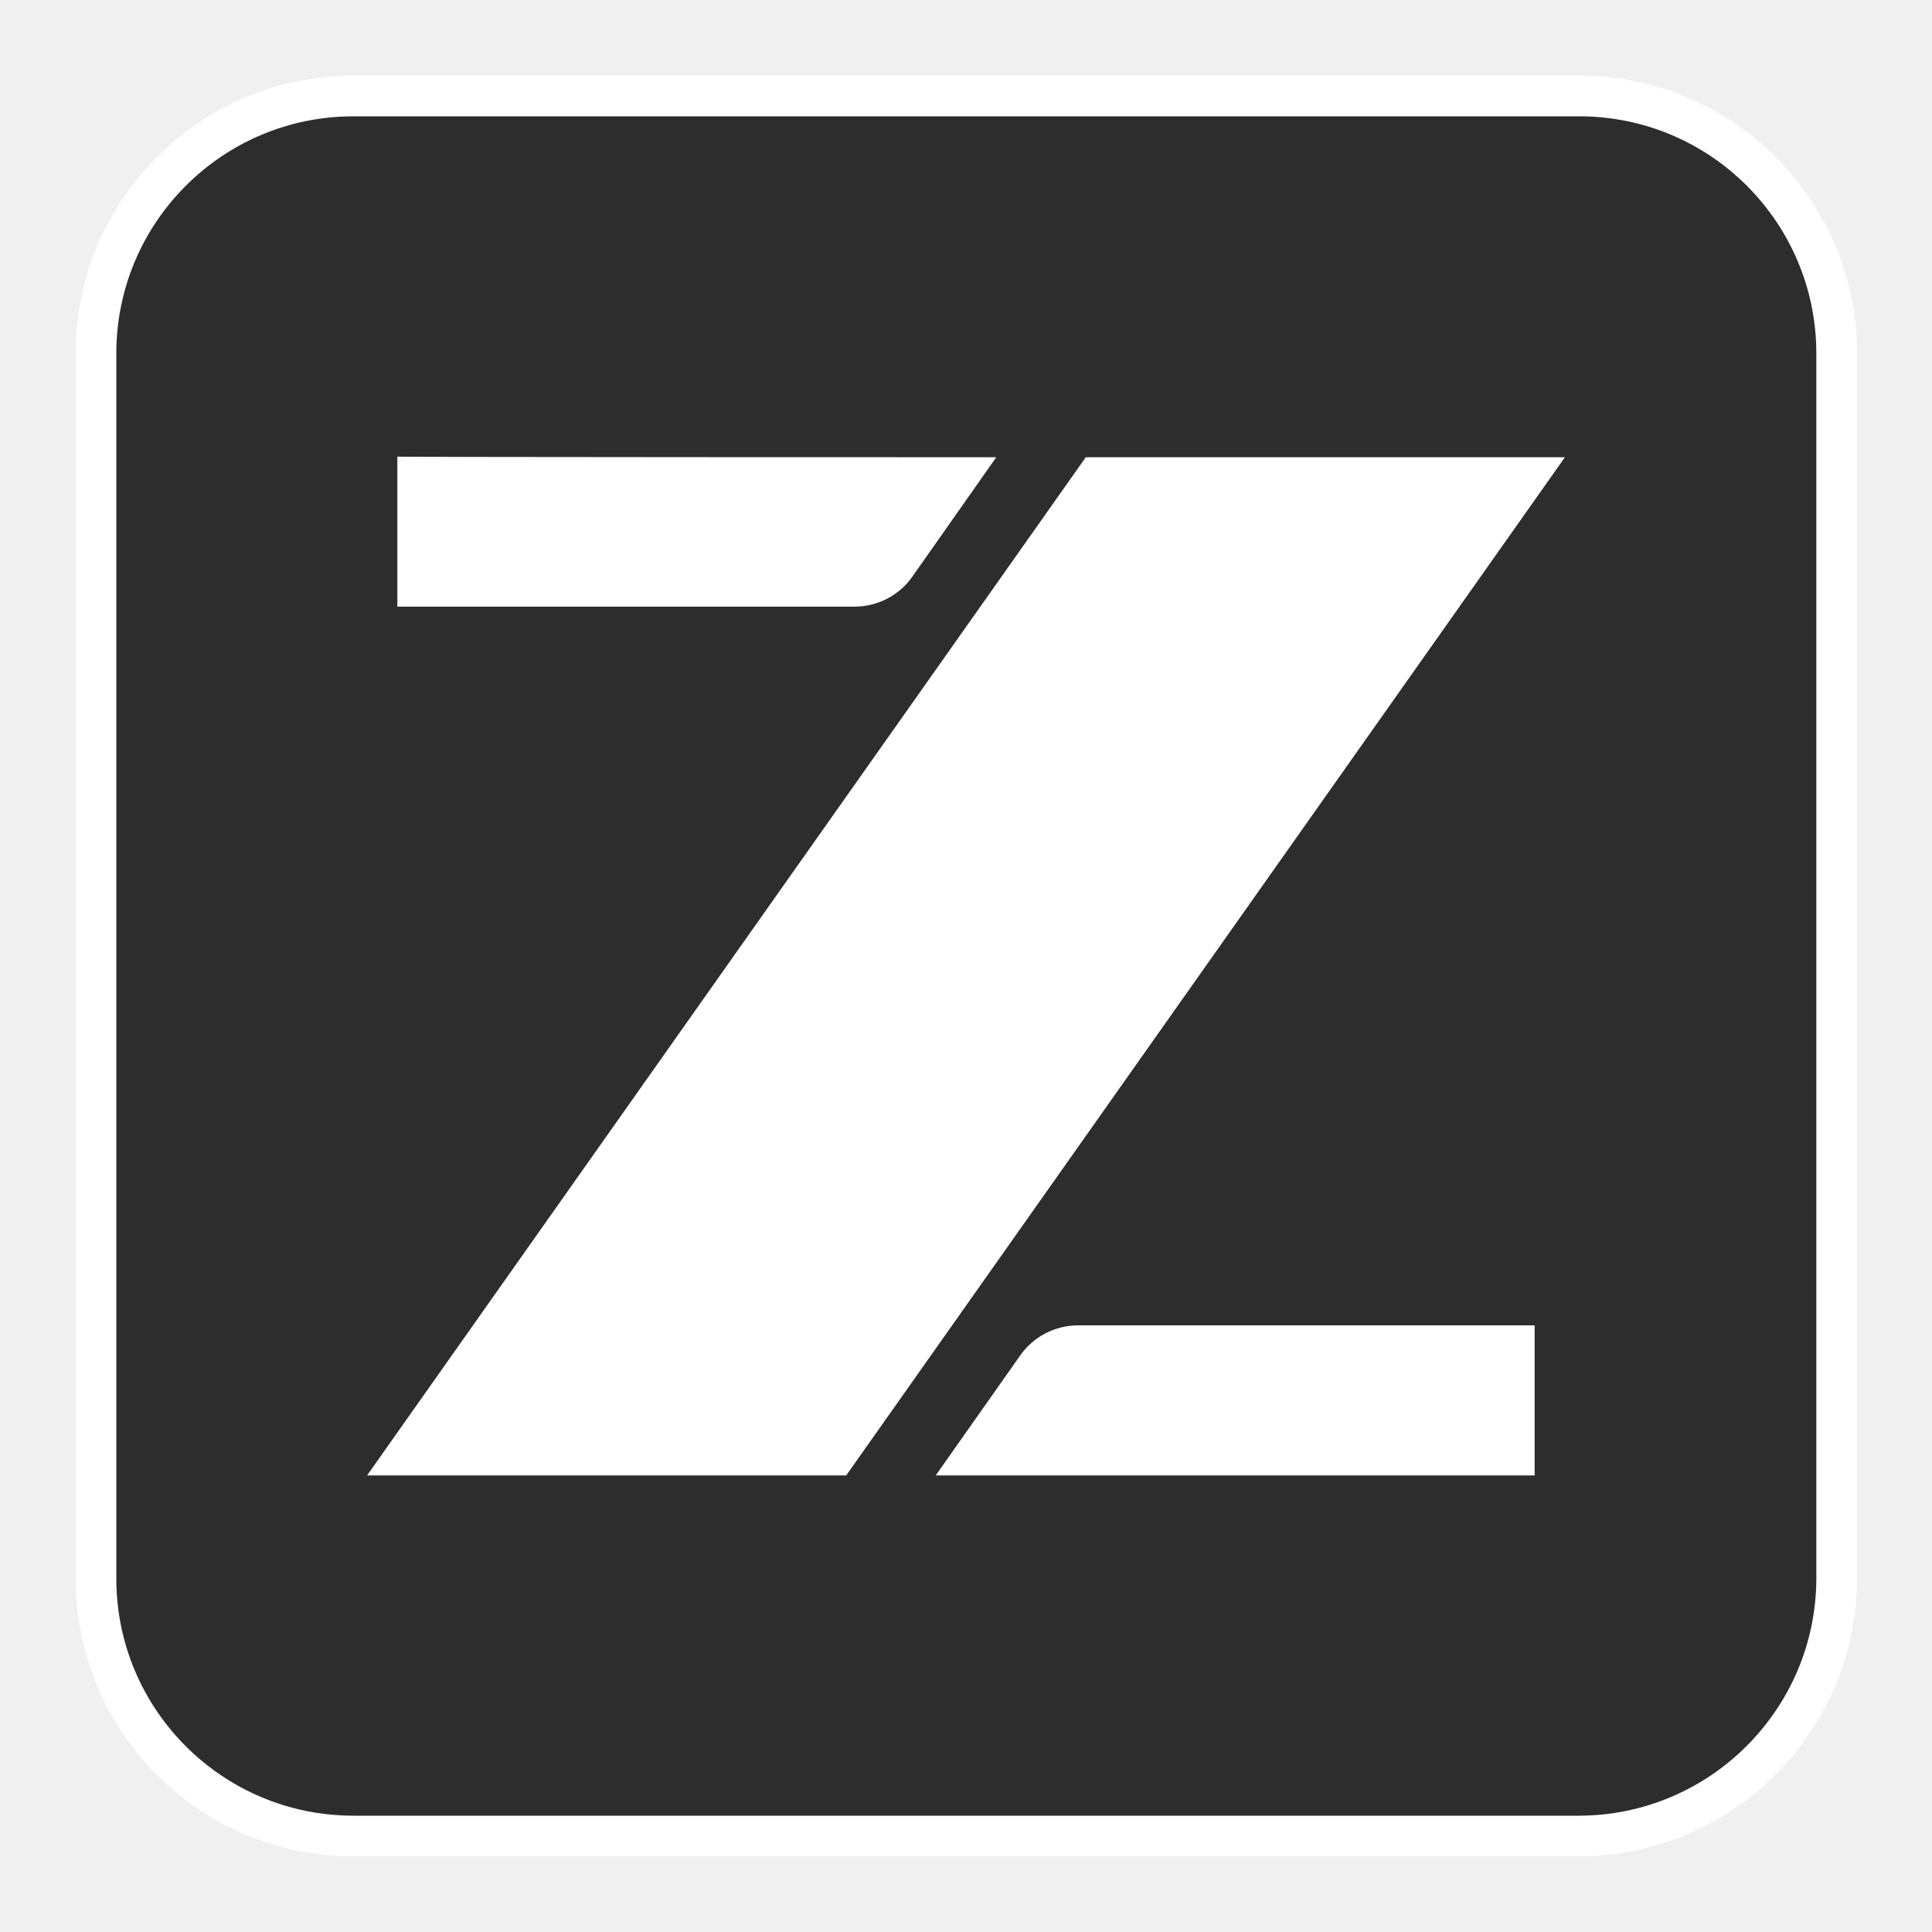
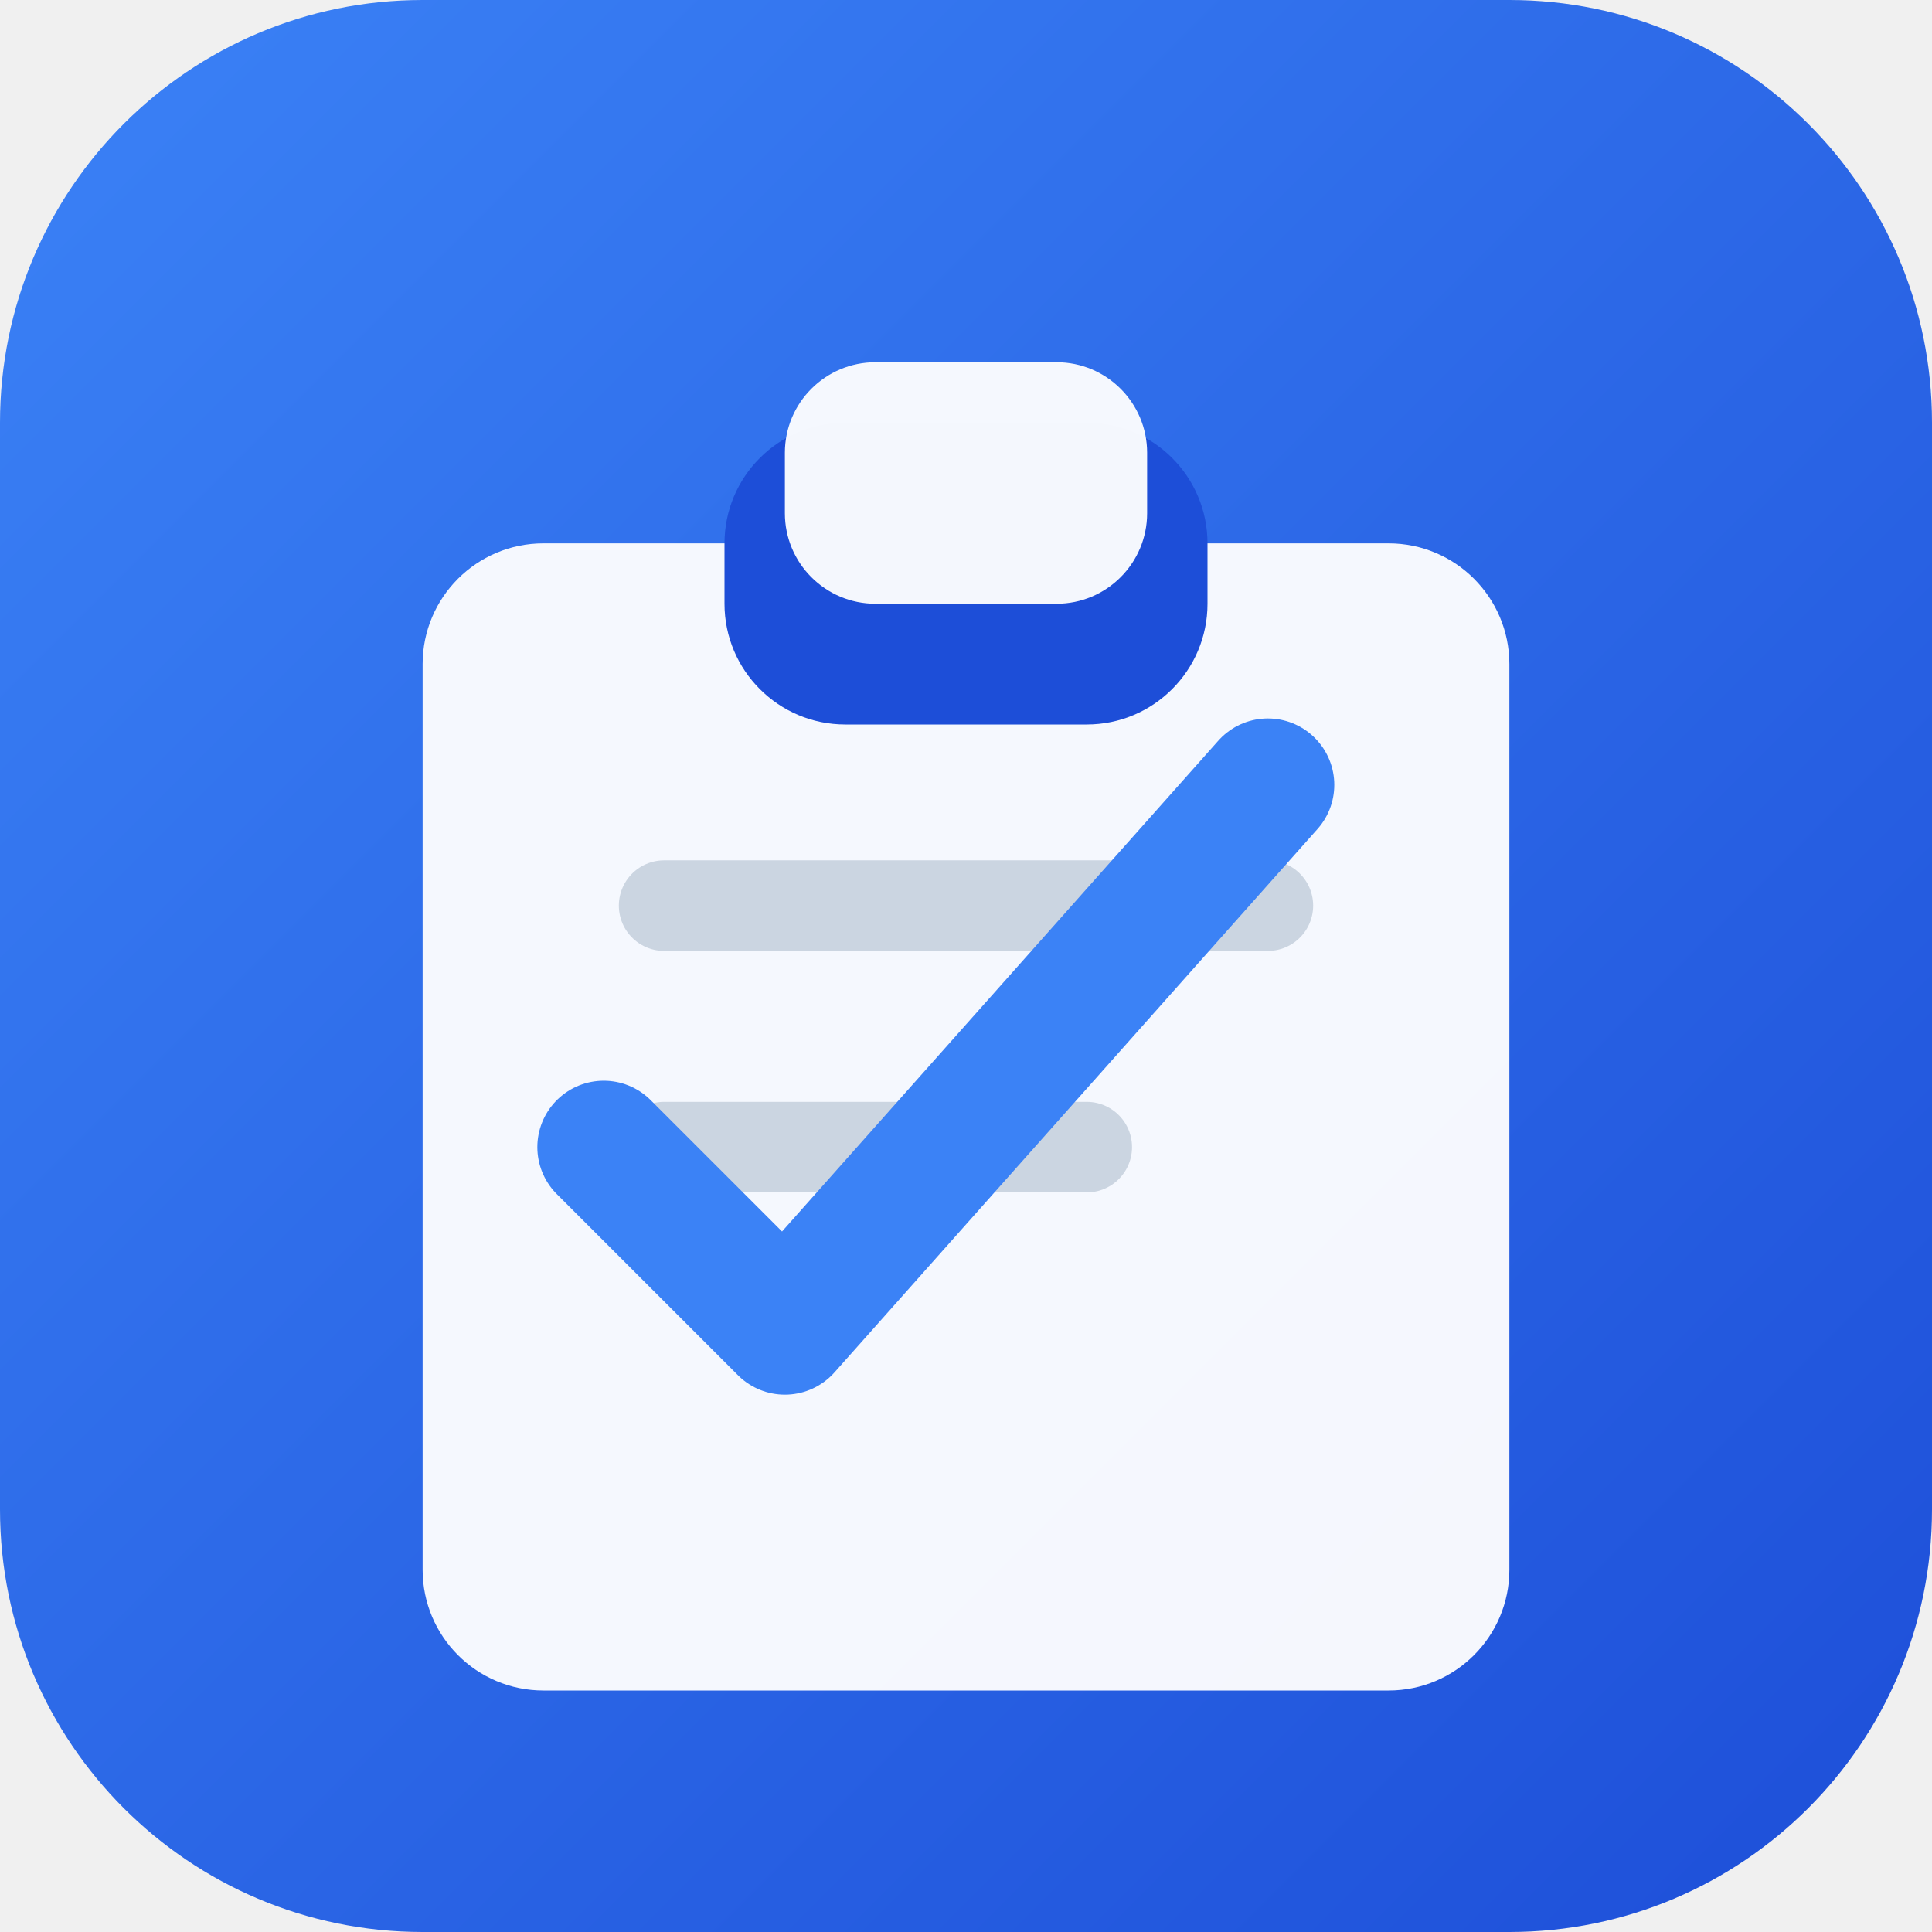
- <svg xmlns="http://www.w3.org/2000/svg" version="1.1" x="0px" y="0px" viewBox="0 0 30 30" style="enable-background:new 0 0 30 30;" xml:space="preserve">
+ <svg xmlns="http://www.w3.org/2000/svg" viewBox="0 0 32 32" width="32" height="32">
  <defs>
-     <style type="text/css">
-     .st194{fill:#2D2D2D;stroke:#FFFFFF;stroke-width:0.632;stroke-miterlimit:10;}
-     .st23{fill:#FFFFFF;}
- 
-     .z-breathe {
-       animation: breathe 2.5s ease-in-out infinite;
-     }
- 
-     @keyframes breathe {
-       0%, 100% { opacity: 0.7; }
-       50% { opacity: 1; }
-     }
-   </style>
+     <linearGradient id="bg" x1="0%" y1="0%" x2="100%" y2="100%">
+       <stop offset="0%" style="stop-color:#3B82F6" />
+       <stop offset="100%" style="stop-color:#1D4ED8" />
+     </linearGradient>
  </defs>
-   <g>
-     <path class="st194" d="M24.51,28.51H5.49c-2.21,0-4-1.79-4-4V5.49c0-2.21,1.79-4,4-4h19.03c2.21,0,4,1.79,4,4v19.03     C28.51,26.72,26.72,28.51,24.51,28.51z" />
-     <g class="z-breathe">
-       <path class="st23" d="M15.47,7.1l-1.3,1.85c-0.2,0.29-0.54,0.47-0.9,0.47h-7.1V7.09C6.16,7.1,15.47,7.1,15.47,7.1z" />
-       <polygon class="st23" points="24.3,7.1 13.14,22.91 5.7,22.91 16.86,7.1" />
-       <path class="st23" d="M14.53,22.91l1.31-1.86c0.2-0.29,0.54-0.47,0.9-0.47h7.09v2.33H14.53z" />
-     </g>
-   </g>
+   <rect width="32" height="32" rx="7" fill="url(#bg)" />
+   <rect x="7" y="9" width="18" height="19" rx="2" fill="white" opacity="0.95" />
+   <rect x="12" y="7" width="8" height="5" rx="2" fill="#1D4ED8" />
+   <rect x="13" y="6" width="6" height="4" rx="1.5" fill="white" opacity="0.95" />
+   <line x1="11" y1="15" x2="21" y2="15" stroke="#CBD5E1" stroke-width="1.5" stroke-linecap="round" />
+   <line x1="11" y1="19" x2="18" y2="19" stroke="#CBD5E1" stroke-width="1.5" stroke-linecap="round" />
+   <path d="M10 19 L13 22 L21 13" stroke="#3B82F6" stroke-width="2.2" stroke-linecap="round" stroke-linejoin="round" fill="none" />
</svg>
